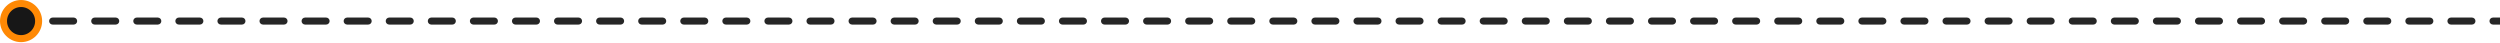
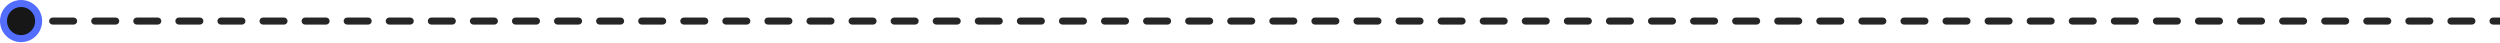
<svg xmlns="http://www.w3.org/2000/svg" width="712" height="12" viewBox="0 0 712 12" fill="none">
  <path d="M713 7C713.552 7 714 6.552 714 6C714 5.448 713.552 5 713 5V7ZM6 11.333C8.946 11.333 11.333 8.946 11.333 6C11.333 3.054 8.946 0.667 6 0.667C3.054 0.667 0.667 3.054 0.667 6C0.667 8.946 3.054 11.333 6 11.333ZM8.996 7C9.548 7 9.996 6.552 9.996 6C9.996 5.448 9.548 5 8.996 5V7ZM14.987 5C14.435 5 13.987 5.448 13.987 6C13.987 6.552 14.435 7 14.987 7V5ZM20.979 7C21.531 7 21.979 6.552 21.979 6C21.979 5.448 21.531 5 20.979 5V7ZM26.97 5C26.418 5 25.97 5.448 25.97 6C25.97 6.552 26.418 7 26.97 7V5ZM32.962 7C33.514 7 33.962 6.552 33.962 6C33.962 5.448 33.514 5 32.962 5V7ZM38.953 5C38.401 5 37.953 5.448 37.953 6C37.953 6.552 38.401 7 38.953 7V5ZM44.945 7C45.497 7 45.945 6.552 45.945 6C45.945 5.448 45.497 5 44.945 5V7ZM50.936 5C50.384 5 49.936 5.448 49.936 6C49.936 6.552 50.384 7 50.936 7V5ZM56.928 7C57.48 7 57.928 6.552 57.928 6C57.928 5.448 57.48 5 56.928 5V7ZM62.919 5C62.367 5 61.919 5.448 61.919 6C61.919 6.552 62.367 7 62.919 7V5ZM68.911 7C69.463 7 69.911 6.552 69.911 6C69.911 5.448 69.463 5 68.911 5V7ZM74.903 5C74.35 5 73.903 5.448 73.903 6C73.903 6.552 74.35 7 74.903 7V5ZM80.894 7C81.446 7 81.894 6.552 81.894 6C81.894 5.448 81.446 5 80.894 5V7ZM86.886 5C86.333 5 85.886 5.448 85.886 6C85.886 6.552 86.333 7 86.886 7V5ZM92.877 7C93.429 7 93.877 6.552 93.877 6C93.877 5.448 93.429 5 92.877 5V7ZM98.869 5C98.316 5 97.869 5.448 97.869 6C97.869 6.552 98.316 7 98.869 7V5ZM104.86 7C105.412 7 105.86 6.552 105.86 6C105.86 5.448 105.412 5 104.86 5V7ZM110.852 5C110.299 5 109.852 5.448 109.852 6C109.852 6.552 110.299 7 110.852 7V5ZM116.843 7C117.395 7 117.843 6.552 117.843 6C117.843 5.448 117.395 5 116.843 5V7ZM122.835 5C122.282 5 121.835 5.448 121.835 6C121.835 6.552 122.282 7 122.835 7V5ZM128.826 7C129.379 7 129.826 6.552 129.826 6C129.826 5.448 129.379 5 128.826 5V7ZM134.818 5C134.266 5 133.818 5.448 133.818 6C133.818 6.552 134.266 7 134.818 7V5ZM140.809 7C141.362 7 141.809 6.552 141.809 6C141.809 5.448 141.362 5 140.809 5V7ZM146.801 5C146.249 5 145.801 5.448 145.801 6C145.801 6.552 146.249 7 146.801 7V5ZM152.792 7C153.345 7 153.792 6.552 153.792 6C153.792 5.448 153.345 5 152.792 5V7ZM158.784 5C158.232 5 157.784 5.448 157.784 6C157.784 6.552 158.232 7 158.784 7V5ZM164.775 7C165.328 7 165.775 6.552 165.775 6C165.775 5.448 165.328 5 164.775 5V7ZM170.767 5C170.215 5 169.767 5.448 169.767 6C169.767 6.552 170.215 7 170.767 7V5ZM176.758 7C177.311 7 177.758 6.552 177.758 6C177.758 5.448 177.311 5 176.758 5V7ZM182.75 5C182.198 5 181.75 5.448 181.75 6C181.75 6.552 182.198 7 182.75 7V5ZM188.742 7C189.294 7 189.742 6.552 189.742 6C189.742 5.448 189.294 5 188.742 5V7ZM194.733 5C194.181 5 193.733 5.448 193.733 6C193.733 6.552 194.181 7 194.733 7V5ZM200.725 7C201.277 7 201.725 6.552 201.725 6C201.725 5.448 201.277 5 200.725 5V7ZM206.716 5C206.164 5 205.716 5.448 205.716 6C205.716 6.552 206.164 7 206.716 7V5ZM212.708 7C213.26 7 213.708 6.552 213.708 6C213.708 5.448 213.26 5 212.708 5V7ZM218.699 5C218.147 5 217.699 5.448 217.699 6C217.699 6.552 218.147 7 218.699 7V5ZM224.691 7C225.243 7 225.691 6.552 225.691 6C225.691 5.448 225.243 5 224.691 5V7ZM230.682 5C230.13 5 229.682 5.448 229.682 6C229.682 6.552 230.13 7 230.682 7V5ZM236.674 7C237.226 7 237.674 6.552 237.674 6C237.674 5.448 237.226 5 236.674 5V7ZM242.665 5C242.113 5 241.665 5.448 241.665 6C241.665 6.552 242.113 7 242.665 7V5ZM248.657 7C249.209 7 249.657 6.552 249.657 6C249.657 5.448 249.209 5 248.657 5V7ZM254.648 5C254.096 5 253.648 5.448 253.648 6C253.648 6.552 254.096 7 254.648 7V5ZM260.64 7C261.192 7 261.64 6.552 261.64 6C261.64 5.448 261.192 5 260.64 5V7ZM266.631 5C266.079 5 265.631 5.448 265.631 6C265.631 6.552 266.079 7 266.631 7V5ZM272.623 7C273.175 7 273.623 6.552 273.623 6C273.623 5.448 273.175 5 272.623 5V7ZM278.615 5C278.062 5 277.615 5.448 277.615 6C277.615 6.552 278.062 7 278.615 7V5ZM284.606 7C285.158 7 285.606 6.552 285.606 6C285.606 5.448 285.158 5 284.606 5V7ZM290.598 5C290.045 5 289.598 5.448 289.598 6C289.598 6.552 290.045 7 290.598 7V5ZM296.589 7C297.141 7 297.589 6.552 297.589 6C297.589 5.448 297.141 5 296.589 5V7ZM302.581 5C302.028 5 301.581 5.448 301.581 6C301.581 6.552 302.028 7 302.581 7V5ZM308.572 7C309.124 7 309.572 6.552 309.572 6C309.572 5.448 309.124 5 308.572 5V7ZM314.564 5C314.011 5 313.564 5.448 313.564 6C313.564 6.552 314.011 7 314.564 7V5ZM320.555 7C321.107 7 321.555 6.552 321.555 6C321.555 5.448 321.107 5 320.555 5V7ZM326.547 5C325.994 5 325.547 5.448 325.547 6C325.547 6.552 325.994 7 326.547 7V5ZM332.538 7C333.09 7 333.538 6.552 333.538 6C333.538 5.448 333.09 5 332.538 5V7ZM338.53 5C337.977 5 337.53 5.448 337.53 6C337.53 6.552 337.977 7 338.53 7V5ZM344.521 7C345.073 7 345.521 6.552 345.521 6C345.521 5.448 345.073 5 344.521 5V7ZM350.513 5C349.96 5 349.513 5.448 349.513 6C349.513 6.552 349.96 7 350.513 7V5ZM356.504 7C357.056 7 357.504 6.552 357.504 6C357.504 5.448 357.056 5 356.504 5V7ZM362.496 5C361.943 5 361.496 5.448 361.496 6C361.496 6.552 361.943 7 362.496 7V5ZM368.487 7C369.04 7 369.487 6.552 369.487 6C369.487 5.448 369.04 5 368.487 5V7ZM374.479 5C373.926 5 373.479 5.448 373.479 6C373.479 6.552 373.926 7 374.479 7V5ZM380.47 7C381.023 7 381.47 6.552 381.47 6C381.47 5.448 381.023 5 380.47 5V7ZM386.462 5C385.909 5 385.462 5.448 385.462 6C385.462 6.552 385.909 7 386.462 7V5ZM392.453 7C393.006 7 393.453 6.552 393.453 6C393.453 5.448 393.006 5 392.453 5V7ZM398.445 5C397.893 5 397.445 5.448 397.445 6C397.445 6.552 397.893 7 398.445 7V5ZM404.436 7C404.989 7 405.436 6.552 405.436 6C405.436 5.448 404.989 5 404.436 5V7ZM410.428 5C409.876 5 409.428 5.448 409.428 6C409.428 6.552 409.876 7 410.428 7V5ZM416.419 7C416.972 7 417.419 6.552 417.419 6C417.419 5.448 416.972 5 416.419 5V7ZM422.411 5C421.859 5 421.411 5.448 421.411 6C421.411 6.552 421.859 7 422.411 7V5ZM428.402 7C428.955 7 429.402 6.552 429.402 6C429.402 5.448 428.955 5 428.402 5V7ZM434.394 5C433.842 5 433.394 5.448 433.394 6C433.394 6.552 433.842 7 434.394 7V5ZM440.385 7C440.938 7 441.385 6.552 441.385 6C441.385 5.448 440.938 5 440.385 5V7ZM446.377 5C445.825 5 445.377 5.448 445.377 6C445.377 6.552 445.825 7 446.377 7V5ZM452.368 7C452.921 7 453.368 6.552 453.368 6C453.368 5.448 452.921 5 452.368 5V7ZM458.36 5C457.808 5 457.36 5.448 457.36 6C457.36 6.552 457.808 7 458.36 7V5ZM464.352 7C464.904 7 465.352 6.552 465.352 6C465.352 5.448 464.904 5 464.352 5V7ZM470.343 5C469.791 5 469.343 5.448 469.343 6C469.343 6.552 469.791 7 470.343 7V5ZM476.335 7C476.887 7 477.335 6.552 477.335 6C477.335 5.448 476.887 5 476.335 5V7ZM482.326 5C481.774 5 481.326 5.448 481.326 6C481.326 6.552 481.774 7 482.326 7V5ZM488.318 7C488.87 7 489.318 6.552 489.318 6C489.318 5.448 488.87 5 488.318 5V7ZM494.309 5C493.757 5 493.309 5.448 493.309 6C493.309 6.552 493.757 7 494.309 7V5ZM500.301 7C500.853 7 501.301 6.552 501.301 6C501.301 5.448 500.853 5 500.301 5V7ZM506.292 5C505.74 5 505.292 5.448 505.292 6C505.292 6.552 505.74 7 506.292 7V5ZM512.284 7C512.836 7 513.284 6.552 513.284 6C513.284 5.448 512.836 5 512.284 5V7ZM518.275 5C517.723 5 517.275 5.448 517.275 6C517.275 6.552 517.723 7 518.275 7V5ZM524.267 7C524.819 7 525.267 6.552 525.267 6C525.267 5.448 524.819 5 524.267 5V7ZM530.258 5C529.706 5 529.258 5.448 529.258 6C529.258 6.552 529.706 7 530.258 7V5ZM536.25 7C536.802 7 537.25 6.552 537.25 6C537.25 5.448 536.802 5 536.25 5V7ZM542.241 5C541.689 5 541.241 5.448 541.241 6C541.241 6.552 541.689 7 542.241 7V5ZM548.233 7C548.785 7 549.233 6.552 549.233 6C549.233 5.448 548.785 5 548.233 5V7ZM554.224 5C553.672 5 553.224 5.448 553.224 6C553.224 6.552 553.672 7 554.224 7V5ZM560.216 7C560.768 7 561.216 6.552 561.216 6C561.216 5.448 560.768 5 560.216 5V7ZM566.207 5C565.655 5 565.207 5.448 565.207 6C565.207 6.552 565.655 7 566.207 7V5ZM572.199 7C572.751 7 573.199 6.552 573.199 6C573.199 5.448 572.751 5 572.199 5V7ZM578.19 5C577.638 5 577.19 5.448 577.19 6C577.19 6.552 577.638 7 578.19 7V5ZM584.182 7C584.734 7 585.182 6.552 585.182 6C585.182 5.448 584.734 5 584.182 5V7ZM590.173 5C589.621 5 589.173 5.448 589.173 6C589.173 6.552 589.621 7 590.173 7V5ZM596.165 7C596.717 7 597.165 6.552 597.165 6C597.165 5.448 596.717 5 596.165 5V7ZM602.156 5C601.604 5 601.156 5.448 601.156 6C601.156 6.552 601.604 7 602.156 7V5ZM608.148 7C608.7 7 609.148 6.552 609.148 6C609.148 5.448 608.7 5 608.148 5V7ZM614.139 5C613.587 5 613.139 5.448 613.139 6C613.139 6.552 613.587 7 614.139 7V5ZM620.131 7C620.683 7 621.131 6.552 621.131 6C621.131 5.448 620.683 5 620.131 5V7ZM626.122 5C625.57 5 625.122 5.448 625.122 6C625.122 6.552 625.57 7 626.122 7V5ZM632.114 7C632.666 7 633.114 6.552 633.114 6C633.114 5.448 632.666 5 632.114 5V7ZM638.105 5C637.553 5 637.105 5.448 637.105 6C637.105 6.552 637.553 7 638.105 7V5ZM644.097 7C644.649 7 645.097 6.552 645.097 6C645.097 5.448 644.649 5 644.097 5V7ZM650.089 5C649.536 5 649.089 5.448 649.089 6C649.089 6.552 649.536 7 650.089 7V5ZM656.08 7C656.632 7 657.08 6.552 657.08 6C657.08 5.448 656.632 5 656.08 5V7ZM662.072 5C661.519 5 661.072 5.448 661.072 6C661.072 6.552 661.519 7 662.072 7V5ZM668.063 7C668.615 7 669.063 6.552 669.063 6C669.063 5.448 668.615 5 668.063 5V7ZM674.055 5C673.502 5 673.055 5.448 673.055 6C673.055 6.552 673.502 7 674.055 7V5ZM680.046 7C680.598 7 681.046 6.552 681.046 6C681.046 5.448 680.598 5 680.046 5V7ZM686.038 5C685.485 5 685.038 5.448 685.038 6C685.038 6.552 685.485 7 686.038 7V5ZM692.029 7C692.581 7 693.029 6.552 693.029 6C693.029 5.448 692.581 5 692.029 5V7ZM698.021 5C697.468 5 697.021 5.448 697.021 6C697.021 6.552 697.468 7 698.021 7V5ZM704.012 7C704.564 7 705.012 6.552 705.012 6C705.012 5.448 704.564 5 704.012 5V7ZM710.004 5C709.451 5 709.004 5.448 709.004 6C709.004 6.552 709.451 7 710.004 7V5ZM6 7L8.996 7V5L6 5V7ZM14.987 7L20.979 7V5L14.987 5V7ZM26.97 7L32.962 7V5L26.97 5V7ZM38.953 7L44.945 7V5L38.953 5V7ZM50.936 7L56.928 7V5L50.936 5V7ZM62.919 7L68.911 7V5L62.919 5V7ZM74.903 7L80.894 7V5L74.903 5V7ZM86.886 7L92.877 7V5L86.886 5V7ZM98.869 7L104.86 7V5L98.869 5V7ZM110.852 7L116.843 7V5L110.852 5V7ZM122.835 7L128.826 7V5L122.835 5V7ZM134.818 7L140.809 7V5L134.818 5V7ZM146.801 7L152.792 7V5L146.801 5V7ZM158.784 7L164.775 7V5L158.784 5V7ZM170.767 7L176.758 7V5L170.767 5V7ZM182.75 7L188.742 7V5L182.75 5V7ZM194.733 7L200.725 7V5L194.733 5V7ZM206.716 7L212.708 7V5L206.716 5V7ZM218.699 7L224.691 7V5L218.699 5V7ZM230.682 7L236.674 7V5L230.682 5V7ZM242.665 7L248.657 7V5L242.665 5V7ZM254.648 7L260.64 7V5L254.648 5V7ZM266.631 7L272.623 7V5L266.631 5V7ZM278.615 7L284.606 7V5L278.615 5V7ZM290.598 7L296.589 7V5L290.598 5V7ZM302.581 7L308.572 7V5L302.581 5V7ZM314.564 7L320.555 7V5L314.564 5V7ZM326.547 7L332.538 7V5L326.547 5V7ZM338.53 7L344.521 7V5L338.53 5V7ZM350.513 7L356.504 7V5L350.513 5V7ZM362.496 7L368.487 7V5L362.496 5V7ZM374.479 7L380.47 7V5L374.479 5V7ZM386.462 7L392.453 7V5L386.462 5V7ZM398.445 7L404.436 7V5L398.445 5V7ZM410.428 7L416.419 7V5L410.428 5V7ZM422.411 7L428.402 7V5L422.411 5V7ZM434.394 7L440.385 7V5L434.394 5V7ZM446.377 7L452.368 7V5L446.377 5V7ZM458.36 7L464.352 7V5L458.36 5V7ZM470.343 7L476.335 7V5L470.343 5V7ZM482.326 7L488.318 7V5L482.326 5V7ZM494.309 7L500.301 7V5L494.309 5V7ZM506.292 7L512.284 7V5L506.292 5V7ZM518.275 7L524.267 7V5L518.275 5V7ZM530.258 7L536.25 7V5L530.258 5V7ZM542.241 7L548.233 7V5L542.241 5V7ZM554.224 7L560.216 7V5L554.224 5V7ZM566.207 7L572.199 7V5L566.207 5V7ZM578.19 7L584.182 7V5L578.19 5V7ZM590.173 7L596.165 7V5L590.173 5V7ZM602.156 7L608.148 7V5L602.156 5V7ZM614.139 7L620.131 7V5L614.139 5V7ZM626.122 7L632.114 7V5L626.122 5V7ZM638.105 7L644.097 7V5L638.105 5V7ZM650.089 7L656.08 7V5L650.089 5V7ZM662.072 7L668.063 7V5L662.072 5V7ZM674.055 7L680.046 7V5L674.055 5V7ZM686.038 7L692.029 7V5L686.038 5V7ZM698.021 7L704.012 7V5L698.021 5V7ZM710.004 7L713 7V5L710.004 5V7Z" fill="#262626" />
-   <rect x="-1" y="1" width="10" height="10" rx="5" transform="matrix(-1 0 0 1 10 0)" fill="#171717" stroke="#FF8904" stroke-width="2" />
+   <rect x="-1" y="1" width="10" height="10" rx="5" transform="matrix(-1 0 0 1 10 0)" fill="#171717" stroke="#536DFE" stroke-width="2" />
</svg>
